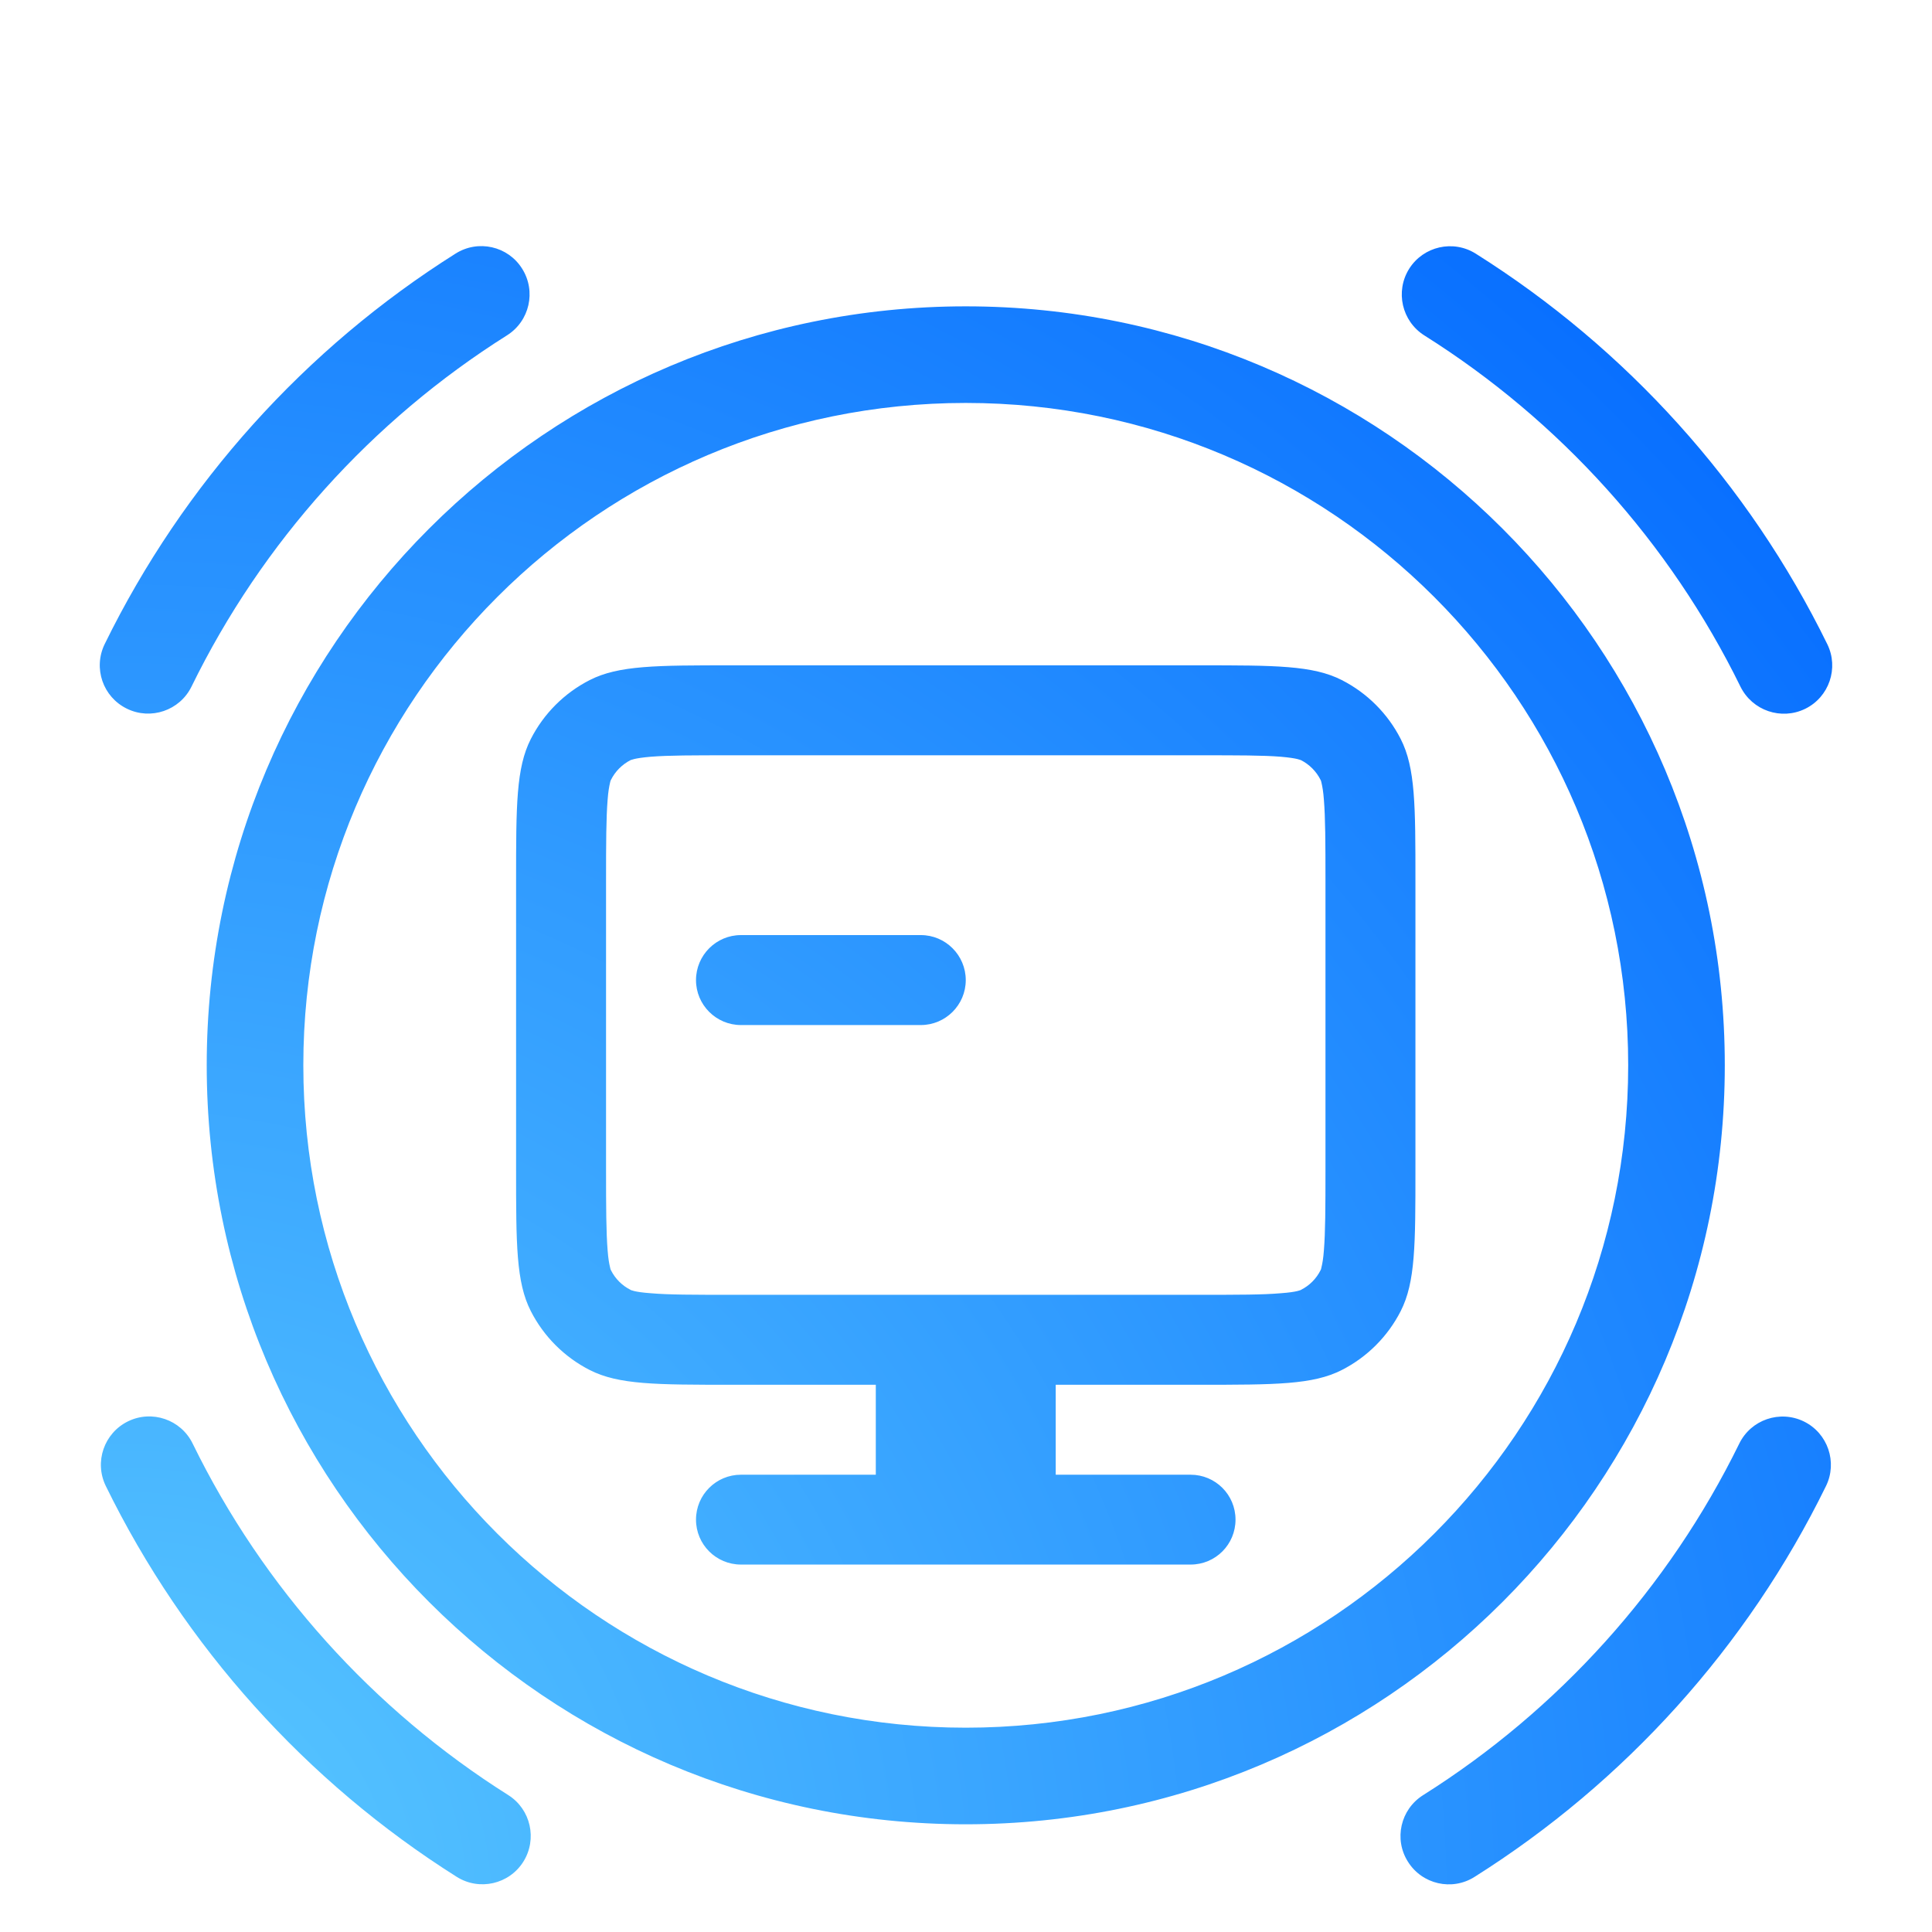
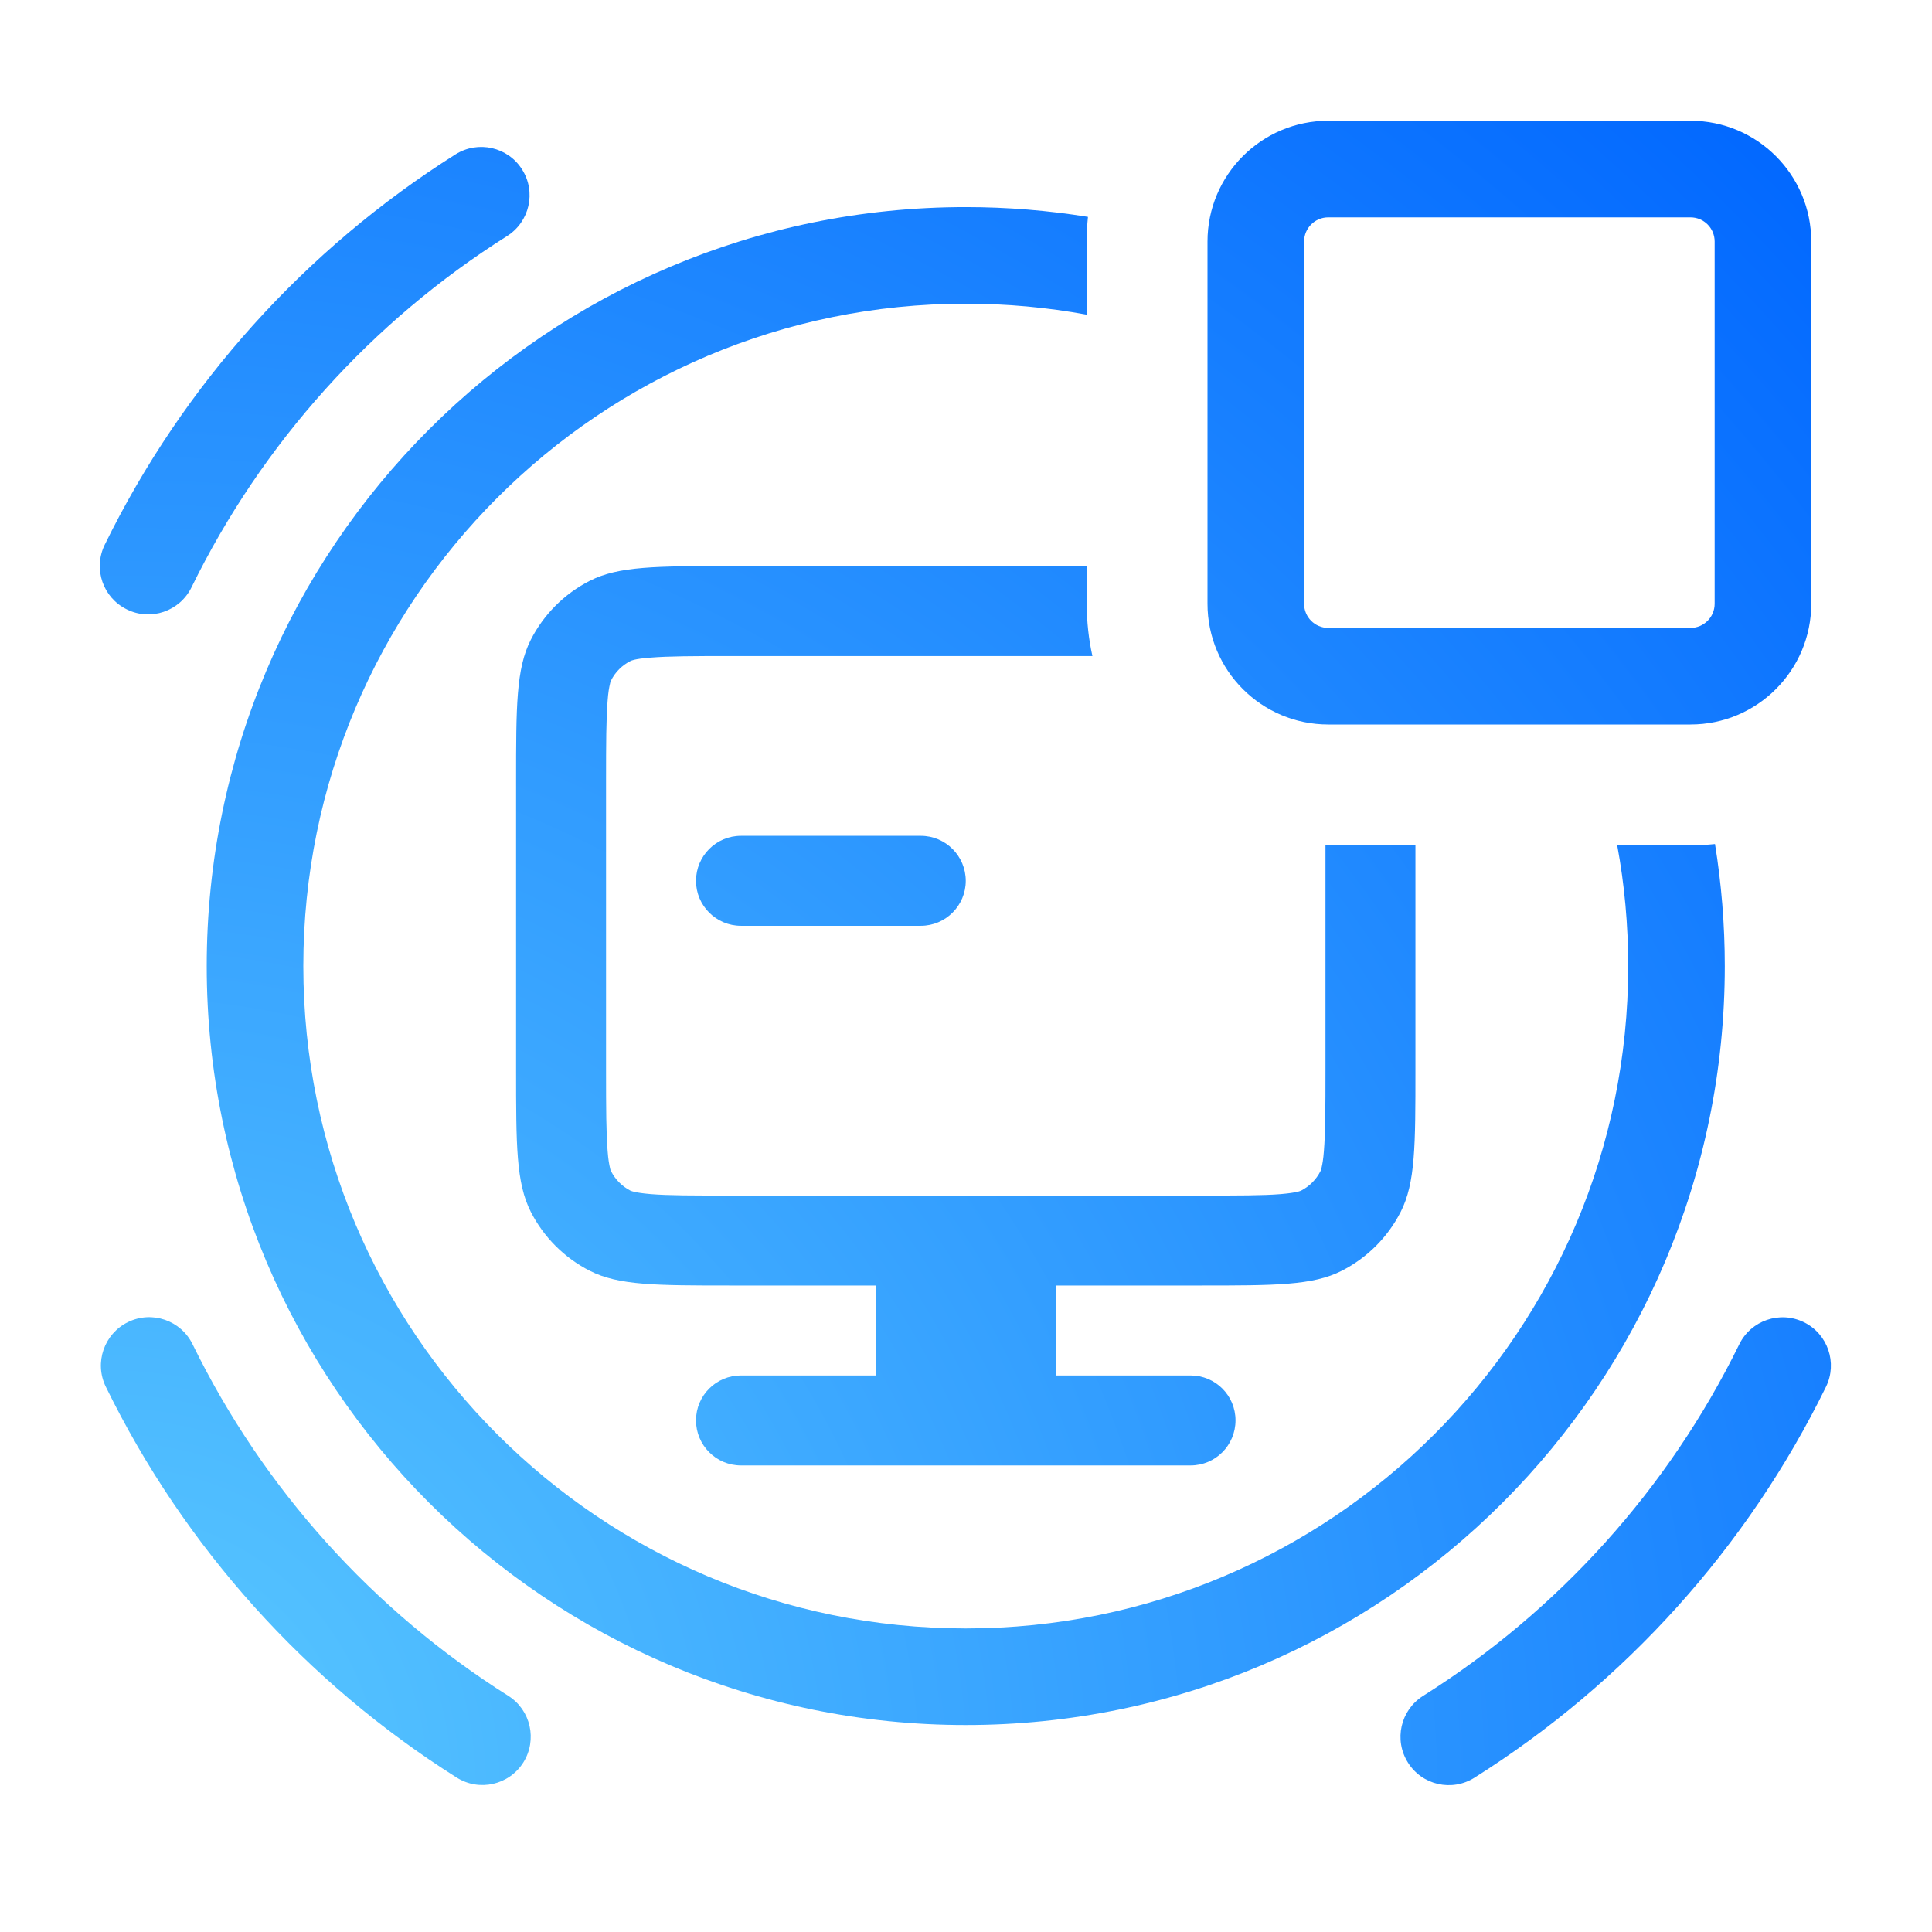
<svg xmlns="http://www.w3.org/2000/svg" width="16" height="16" viewBox="0 0 16 16" fill="none">
-   <path fill-rule="evenodd" clip-rule="evenodd" d="M3.773 2.1C3.96 1.982 4.207 2.038 4.324 2.225C4.442 2.412 4.386 2.659 4.199 2.777C3.08 3.482 2.171 4.49 1.586 5.686C1.489 5.884 1.249 5.966 1.051 5.869C0.852 5.772 0.77 5.533 0.867 5.334C1.518 4.005 2.529 2.884 3.773 2.1ZM13.484 8.822C13.484 11.852 11.028 14.308 7.998 14.308C4.968 14.308 2.512 11.852 2.512 8.822C2.512 5.793 4.968 3.337 7.998 3.337C11.028 3.337 13.484 5.793 13.484 8.822ZM14.284 8.822C14.284 12.294 11.47 15.108 7.998 15.108C4.527 15.108 1.712 12.294 1.712 8.822C1.712 5.351 4.527 2.537 7.998 2.537C11.47 2.537 14.284 5.351 14.284 8.822ZM4.334 15.418C4.216 15.605 3.969 15.661 3.782 15.543C2.538 14.758 1.527 13.636 0.876 12.306C0.779 12.107 0.862 11.868 1.06 11.771C1.258 11.674 1.498 11.756 1.595 11.954C2.18 13.151 3.09 14.16 4.209 14.866C4.396 14.984 4.451 15.231 4.334 15.418ZM12.222 2.101C12.035 1.983 11.788 2.039 11.67 2.226C11.553 2.413 11.609 2.66 11.796 2.778C12.917 3.483 13.828 4.492 14.414 5.687C14.512 5.885 14.751 5.967 14.95 5.87C15.148 5.773 15.23 5.533 15.133 5.335C14.481 4.005 13.468 2.885 12.222 2.101ZM11.66 15.418C11.777 15.605 12.024 15.662 12.211 15.544C13.457 14.759 14.47 13.638 15.122 12.307C15.219 12.109 15.137 11.869 14.939 11.772C14.74 11.675 14.501 11.757 14.404 11.955C13.817 13.152 12.906 14.161 11.785 14.867C11.598 14.985 11.542 15.232 11.66 15.418ZM4.274 7.297C4.274 6.672 4.274 6.359 4.396 6.12C4.503 5.91 4.674 5.739 4.884 5.632C5.123 5.51 5.436 5.51 6.062 5.51H9.934C10.56 5.51 10.873 5.51 11.112 5.632C11.322 5.739 11.493 5.91 11.6 6.12C11.722 6.359 11.722 6.672 11.722 7.297V9.68C11.722 10.306 11.722 10.619 11.6 10.858C11.493 11.068 11.322 11.239 11.112 11.346C10.873 11.468 10.56 11.468 9.934 11.468H8.743V12.213H9.86C10.066 12.213 10.232 12.379 10.232 12.585C10.232 12.791 10.066 12.957 9.86 12.957H6.136C5.931 12.957 5.764 12.791 5.764 12.585C5.764 12.379 5.931 12.213 6.136 12.213H7.253V11.468H6.062C5.436 11.468 5.123 11.468 4.884 11.346C4.674 11.239 4.503 11.068 4.396 10.858C4.274 10.619 4.274 10.306 4.274 9.68V7.297ZM6.062 6.255H9.934C10.259 6.255 10.459 6.255 10.607 6.267C10.677 6.273 10.719 6.28 10.744 6.286C10.756 6.289 10.764 6.292 10.768 6.293L10.772 6.295L10.774 6.295C10.844 6.331 10.901 6.388 10.936 6.458L10.937 6.46L10.939 6.464C10.94 6.468 10.943 6.475 10.945 6.487C10.951 6.513 10.959 6.555 10.964 6.624C10.976 6.773 10.977 6.972 10.977 7.297V9.68C10.977 10.006 10.976 10.205 10.964 10.354C10.959 10.423 10.951 10.465 10.945 10.49C10.943 10.502 10.94 10.51 10.939 10.514C10.937 10.518 10.936 10.52 10.936 10.52C10.901 10.59 10.844 10.647 10.774 10.682C10.774 10.682 10.772 10.684 10.768 10.685C10.764 10.686 10.756 10.689 10.744 10.692C10.719 10.698 10.677 10.705 10.607 10.71C10.459 10.723 10.259 10.723 9.934 10.723H6.062C5.737 10.723 5.538 10.723 5.389 10.71C5.319 10.705 5.277 10.698 5.252 10.692C5.24 10.689 5.232 10.686 5.228 10.685C5.224 10.684 5.222 10.682 5.222 10.682C5.152 10.647 5.095 10.59 5.06 10.52C5.06 10.52 5.059 10.518 5.057 10.514C5.056 10.51 5.053 10.502 5.051 10.49C5.045 10.465 5.037 10.423 5.032 10.354C5.02 10.205 5.019 10.006 5.019 9.68V7.297C5.019 6.972 5.02 6.773 5.032 6.624C5.037 6.555 5.045 6.513 5.051 6.487C5.053 6.475 5.056 6.468 5.057 6.464C5.059 6.46 5.06 6.458 5.06 6.458C5.095 6.388 5.152 6.331 5.222 6.295C5.222 6.295 5.224 6.294 5.228 6.293C5.232 6.292 5.24 6.289 5.252 6.286C5.277 6.28 5.319 6.273 5.389 6.267C5.538 6.255 5.737 6.255 6.062 6.255ZM5.764 8.117C5.764 7.911 5.931 7.744 6.136 7.744H7.626C7.831 7.744 7.998 7.911 7.998 8.117C7.998 8.322 7.831 8.489 7.626 8.489H6.136C5.931 8.489 5.764 8.322 5.764 8.117Z" fill="url(#paint0_radial_23_17454)" />
+   <path fill-rule="evenodd" clip-rule="evenodd" d="M10 2C10 1.448 10.448 1 11 1H14C14.552 1 15 1.448 15 2V5C15 5.552 14.552 6 14 6H11C10.448 6 10 5.552 10 5V2ZM11 1.8H14C14.111 1.8 14.2 1.89 14.2 2V5C14.2 5.11 14.111 5.2 14 5.2H11C10.889 5.2 10.8 5.11 10.8 5V2C10.8 1.89 10.889 1.8 11 1.8Z" fill="url(#paint0_radial_9317_57839)" />
+   <path d="M7.998 1.715C8.343 1.715 8.681 1.743 9.01 1.796C9.003 1.863 9 1.931 9 2V2.606C8.675 2.546 8.34 2.515 7.998 2.515C4.968 2.515 2.512 4.971 2.512 8.001C2.512 11.03 4.968 13.486 7.998 13.486C11.028 13.486 13.484 11.03 13.484 8.001C13.484 7.659 13.453 7.324 13.393 7H14C14.069 7 14.136 6.997 14.203 6.99C14.256 7.319 14.284 7.656 14.284 8.001C14.284 11.472 11.47 14.286 7.998 14.286C4.527 14.286 1.712 11.472 1.712 8.001C1.712 4.529 4.527 1.715 7.998 1.715Z" fill="url(#paint1_radial_9317_57839)" />
+   <path d="M6.062 4.688H9V5C9 5.149 9.016 5.294 9.047 5.433H6.062C5.737 5.433 5.538 5.434 5.389 5.446C5.319 5.451 5.277 5.458 5.252 5.464C5.24 5.467 5.232 5.47 5.228 5.471C5.224 5.473 5.222 5.474 5.222 5.474C5.152 5.509 5.095 5.566 5.06 5.636C5.06 5.636 5.059 5.638 5.057 5.642C5.056 5.646 5.053 5.654 5.051 5.666C5.045 5.691 5.037 5.733 5.032 5.803C5.02 5.951 5.019 6.15 5.019 6.476V8.859C5.019 9.184 5.02 9.383 5.032 9.532C5.037 9.601 5.045 9.643 5.051 9.669C5.053 9.681 5.056 9.688 5.057 9.692C5.059 9.696 5.06 9.698 5.06 9.698C5.095 9.768 5.152 9.825 5.222 9.861C5.222 9.861 5.224 9.862 5.228 9.863C5.232 9.865 5.24 9.867 5.252 9.87C5.277 9.876 5.319 9.883 5.389 9.889C5.538 9.901 5.737 9.901 6.062 9.901H9.934C10.259 9.901 10.459 9.901 10.607 9.889C10.677 9.883 10.719 9.876 10.744 9.87C10.756 9.867 10.764 9.865 10.768 9.863C10.772 9.862 10.774 9.861 10.774 9.861C10.844 9.825 10.901 9.768 10.936 9.698L10.937 9.696L10.939 9.692C10.94 9.688 10.943 9.681 10.945 9.669C10.951 9.643 10.959 9.601 10.964 9.532C10.976 9.383 10.977 9.184 10.977 8.859V7L11 7H11.722V8.859C11.722 9.484 11.722 9.797 11.6 10.036C11.493 10.246 11.322 10.417 11.112 10.524C10.873 10.646 10.56 10.646 9.934 10.646H8.743V11.391H9.86C10.066 11.391 10.232 11.557 10.232 11.763C10.232 11.969 10.066 12.136 9.86 12.136H6.136C5.931 12.136 5.764 11.969 5.764 11.763C5.764 11.557 5.931 11.391 6.136 11.391H7.253V10.646H6.062C5.436 10.646 5.123 10.646 4.884 10.524C4.674 10.417 4.503 10.246 4.396 10.036C4.274 9.797 4.274 9.484 4.274 8.859V6.476C4.274 5.85 4.274 5.537 4.396 5.298C4.503 5.088 4.674 4.917 4.884 4.81C5.123 4.688 5.436 4.688 6.062 4.688Z" fill="url(#paint2_radial_9317_57839)" />
+   <path d="M3.773 1.278C3.96 1.161 4.207 1.217 4.324 1.404C4.442 1.59 4.386 1.837 4.199 1.955C3.08 2.661 2.171 3.669 1.586 4.864C1.489 5.062 1.249 5.145 1.051 5.047C0.852 4.95 0.77 4.711 0.867 4.512C1.518 3.183 2.529 2.063 3.773 1.278Z" fill="url(#paint3_radial_9317_57839)" />
+   <path d="M4.334 14.596C4.216 14.783 3.969 14.839 3.782 14.721C2.538 13.936 1.527 12.815 0.876 11.484C0.779 11.286 0.862 11.046 1.06 10.949C1.258 10.852 1.498 10.934 1.595 11.133C2.18 12.329 3.09 13.338 4.209 14.044C4.396 14.162 4.451 14.409 4.334 14.596Z" fill="url(#paint4_radial_9317_57839)" />
+   <path d="M11.66 14.597C11.777 14.784 12.024 14.84 12.211 14.722C13.457 13.937 14.47 12.816 15.122 11.485C15.219 11.287 15.137 11.047 14.939 10.95C14.74 10.853 14.501 10.935 14.404 11.133C13.817 12.33 12.906 13.339 11.785 14.045C11.598 14.163 11.542 14.41 11.66 14.597Z" fill="url(#paint5_radial_9317_57839)" />
+   <path d="M5.764 7.295C5.764 7.089 5.931 6.922 6.136 6.922H7.626C7.831 6.922 7.998 7.089 7.998 7.295C7.998 7.5 7.831 7.667 7.626 7.667H6.136C5.931 7.667 5.764 7.5 5.764 7.295Z" fill="url(#paint6_radial_9317_57839)" />
  <defs>
-     <radialGradient id="paint0_radial_23_17454" cx="0" cy="0" r="1" gradientUnits="userSpaceOnUse" gradientTransform="translate(0.826416 15.6053) rotate(-43.3984) scale(19.7458 19.715)">
+     <radialGradient id="paint0_radial_9317_57839" cx="0" cy="0" r="1" gradientUnits="userSpaceOnUse" gradientTransform="translate(0.826416 14.7835) rotate(-43.8736) scale(19.8877 19.8723)">
+       <stop stop-color="#5BCAFF" />
+       <stop offset="1" stop-color="#0066FF" />
+     </radialGradient>
+     <radialGradient id="paint1_radial_9317_57839" cx="0" cy="0" r="1" gradientUnits="userSpaceOnUse" gradientTransform="translate(0.826416 14.7835) rotate(-43.8736) scale(19.8877 19.8723)">
+       <stop stop-color="#5BCAFF" />
+       <stop offset="1" stop-color="#0066FF" />
+     </radialGradient>
+     <radialGradient id="paint2_radial_9317_57839" cx="0" cy="0" r="1" gradientUnits="userSpaceOnUse" gradientTransform="translate(0.826416 14.7835) rotate(-43.8736) scale(19.8877 19.8723)">
+       <stop stop-color="#5BCAFF" />
+       <stop offset="1" stop-color="#0066FF" />
+     </radialGradient>
+     <radialGradient id="paint3_radial_9317_57839" cx="0" cy="0" r="1" gradientUnits="userSpaceOnUse" gradientTransform="translate(0.826416 14.7835) rotate(-43.8736) scale(19.8877 19.8723)">
+       <stop stop-color="#5BCAFF" />
+       <stop offset="1" stop-color="#0066FF" />
+     </radialGradient>
+     <radialGradient id="paint4_radial_9317_57839" cx="0" cy="0" r="1" gradientUnits="userSpaceOnUse" gradientTransform="translate(0.826416 14.7835) rotate(-43.8736) scale(19.8877 19.8723)">
+       <stop stop-color="#5BCAFF" />
+       <stop offset="1" stop-color="#0066FF" />
+     </radialGradient>
+     <radialGradient id="paint5_radial_9317_57839" cx="0" cy="0" r="1" gradientUnits="userSpaceOnUse" gradientTransform="translate(0.826416 14.7835) rotate(-43.8736) scale(19.8877 19.8723)">
+       <stop stop-color="#5BCAFF" />
+       <stop offset="1" stop-color="#0066FF" />
+     </radialGradient>
+     <radialGradient id="paint6_radial_9317_57839" cx="0" cy="0" r="1" gradientUnits="userSpaceOnUse" gradientTransform="translate(0.826416 14.7835) rotate(-43.8736) scale(19.8877 19.8723)">
      <stop stop-color="#5BCAFF" />
      <stop offset="1" stop-color="#0066FF" />
    </radialGradient>
  </defs>
</svg>
